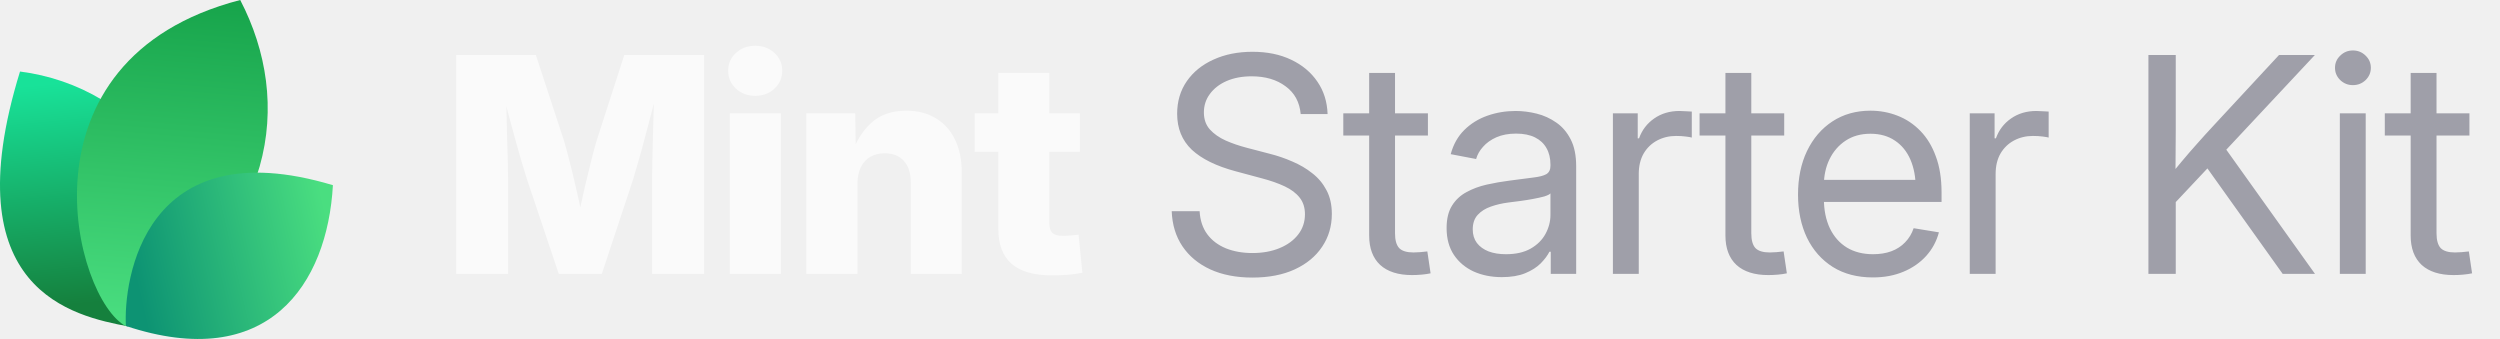
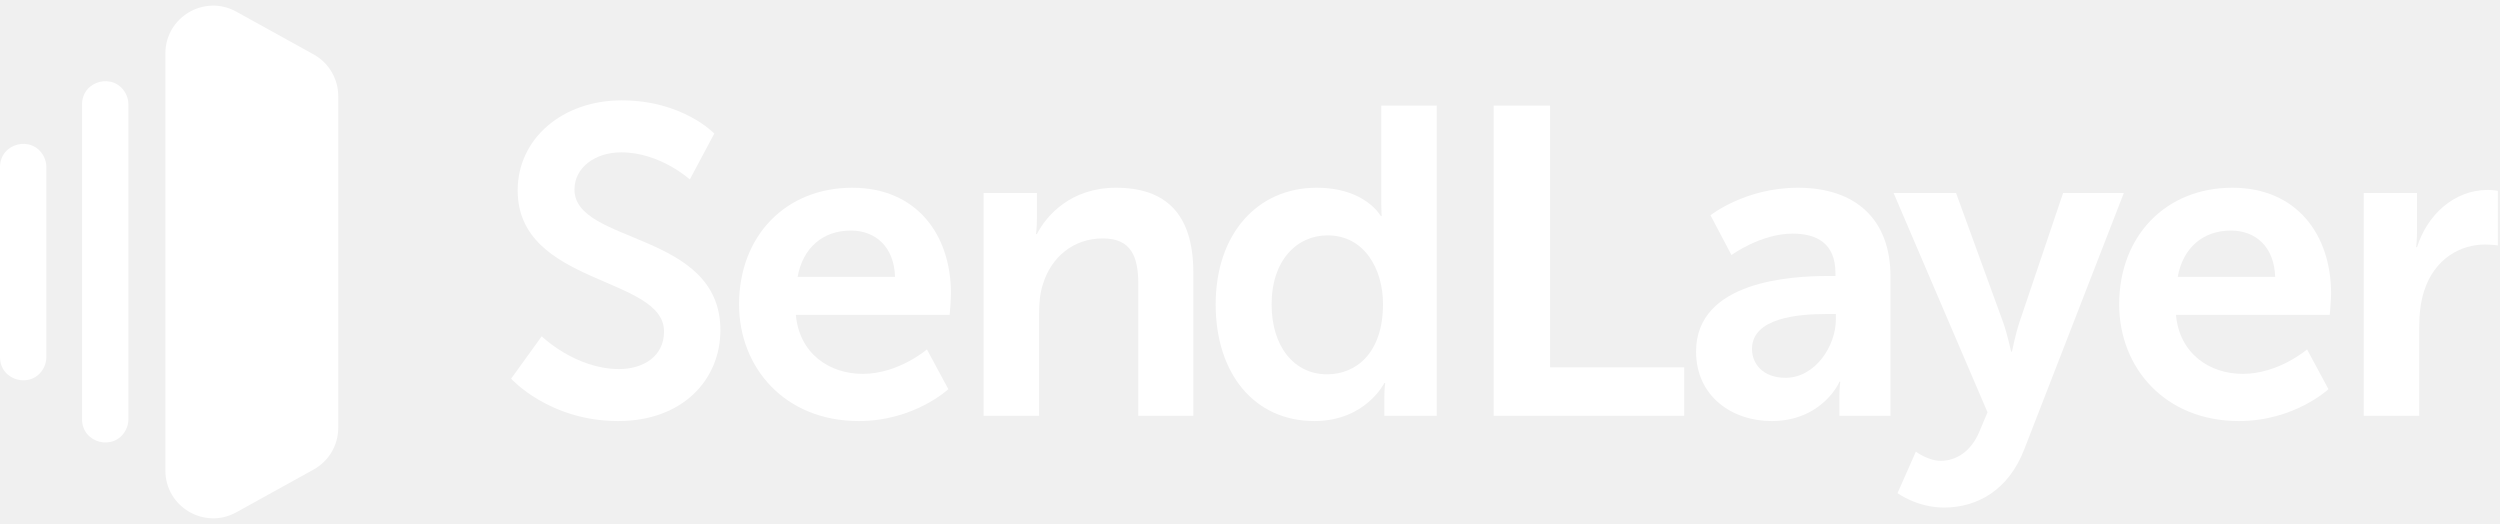
- <svg xmlns="http://www.w3.org/2000/svg" width="177" height="24" viewBox="0 0 177 24" fill="none">
-   <path d="M9.061 23.108C5.268 22.377 -3.391 20.627 1.417 5.064C9.634 6.099 16.973 14.064 9.061 23.108Z" fill="url(#paint0_linear_17557_2145)" />
-   <path d="M8.919 23.094C5.276 21.222 0.784 4.209 17.007 0C20.757 7.193 19.621 16.545 8.919 23.094Z" fill="url(#paint1_linear_17557_2145)" />
-   <path d="M8.914 23.079C8.735 19.882 10.159 9.085 23.57 13.111C23.181 20.123 18.984 26.418 8.914 23.079Z" fill="url(#paint2_linear_17557_2145)" />
-   <path d="M32.301 19.392V3.894H37.938L39.925 9.948C40.036 10.315 40.164 10.787 40.31 11.362C40.462 11.938 40.611 12.552 40.757 13.204C40.91 13.855 41.048 14.483 41.173 15.086C41.305 15.682 41.412 16.192 41.495 16.615H40.695C40.771 16.192 40.871 15.682 40.996 15.086C41.128 14.49 41.267 13.866 41.412 13.214C41.565 12.562 41.714 11.948 41.86 11.373C42.005 10.79 42.133 10.315 42.244 9.948L44.2 3.894H49.848V19.392H46.166V12.704C46.166 12.357 46.173 11.917 46.187 11.383C46.2 10.849 46.214 10.27 46.228 9.646C46.249 9.022 46.266 8.391 46.28 7.753C46.301 7.115 46.311 6.519 46.311 5.964H46.623C46.485 6.561 46.332 7.181 46.166 7.826C45.999 8.471 45.833 9.102 45.666 9.719C45.507 10.336 45.351 10.901 45.198 11.414C45.053 11.928 44.928 12.357 44.824 12.704L42.608 19.392H39.561L37.314 12.704C37.203 12.357 37.072 11.928 36.919 11.414C36.773 10.901 36.614 10.34 36.441 9.729C36.274 9.112 36.104 8.481 35.931 7.836C35.764 7.192 35.608 6.567 35.463 5.964H35.827C35.834 6.512 35.844 7.105 35.858 7.743C35.872 8.374 35.886 9.005 35.9 9.636C35.92 10.26 35.938 10.839 35.952 11.373C35.965 11.907 35.972 12.351 35.972 12.704V19.392H32.301ZM51.668 19.392V8.024H55.288V19.392H51.668ZM53.468 6.786C52.927 6.786 52.473 6.616 52.105 6.276C51.738 5.93 51.554 5.507 51.554 5.007C51.554 4.508 51.738 4.088 52.105 3.749C52.473 3.409 52.927 3.239 53.468 3.239C54.009 3.239 54.463 3.409 54.83 3.749C55.198 4.082 55.382 4.501 55.382 5.007C55.382 5.507 55.198 5.93 54.83 6.276C54.463 6.616 54.009 6.786 53.468 6.786ZM60.708 13.027V19.392H57.088V8.024H60.551L60.593 10.967H60.281C60.593 10.024 61.061 9.268 61.685 8.7C62.309 8.124 63.138 7.836 64.171 7.836C64.975 7.836 65.672 8.017 66.262 8.377C66.851 8.731 67.302 9.234 67.614 9.885C67.933 10.537 68.092 11.307 68.092 12.194V19.392H64.483V12.912C64.483 12.26 64.32 11.754 63.994 11.394C63.675 11.033 63.221 10.853 62.632 10.853C62.25 10.853 61.914 10.936 61.623 11.102C61.332 11.269 61.106 11.515 60.947 11.841C60.787 12.16 60.708 12.555 60.708 13.027ZM76.456 8.024V10.749H69.008V8.024H76.456ZM70.683 5.163H74.292V15.783C74.292 16.102 74.361 16.334 74.5 16.48C74.646 16.625 74.899 16.698 75.259 16.698C75.405 16.698 75.596 16.688 75.831 16.667C76.074 16.646 76.251 16.629 76.362 16.615L76.632 19.309C76.313 19.378 75.963 19.427 75.582 19.455C75.207 19.482 74.836 19.496 74.469 19.496C73.2 19.496 72.25 19.222 71.619 18.674C70.995 18.127 70.683 17.308 70.683 16.22V5.163Z" fill="#FAFAFA" />
-   <path d="M88.667 19.652C87.523 19.652 86.528 19.458 85.682 19.07C84.843 18.681 84.188 18.137 83.716 17.437C83.245 16.736 82.992 15.908 82.957 14.951H84.933C84.968 15.596 85.148 16.14 85.474 16.584C85.8 17.021 86.24 17.354 86.795 17.582C87.35 17.804 87.974 17.915 88.667 17.915C89.388 17.915 90.026 17.801 90.581 17.572C91.143 17.343 91.583 17.024 91.902 16.615C92.228 16.199 92.391 15.717 92.391 15.169C92.391 14.698 92.266 14.306 92.017 13.994C91.767 13.675 91.413 13.408 90.956 13.193C90.498 12.978 89.954 12.787 89.323 12.621L87.502 12.132C86.123 11.765 85.082 11.255 84.382 10.603C83.689 9.944 83.342 9.095 83.342 8.055C83.342 7.174 83.571 6.404 84.028 5.746C84.486 5.087 85.117 4.577 85.921 4.217C86.726 3.849 87.645 3.666 88.678 3.666C89.718 3.666 90.63 3.853 91.413 4.227C92.204 4.602 92.824 5.122 93.275 5.787C93.726 6.446 93.965 7.209 93.993 8.076H92.089C92.013 7.23 91.656 6.574 91.018 6.11C90.387 5.638 89.586 5.403 88.615 5.403C87.95 5.403 87.36 5.513 86.847 5.735C86.341 5.957 85.946 6.262 85.661 6.651C85.377 7.032 85.235 7.469 85.235 7.961C85.235 8.447 85.377 8.849 85.661 9.168C85.946 9.48 86.317 9.74 86.774 9.948C87.232 10.149 87.724 10.319 88.251 10.457L89.884 10.884C90.439 11.023 90.977 11.206 91.496 11.435C92.023 11.657 92.495 11.934 92.911 12.267C93.334 12.593 93.67 12.995 93.92 13.474C94.17 13.945 94.294 14.504 94.294 15.149C94.294 16.015 94.066 16.788 93.608 17.468C93.157 18.148 92.512 18.681 91.673 19.07C90.834 19.458 89.832 19.652 88.667 19.652ZM101.097 8.024V9.594H95.106V8.024H101.097ZM96.937 5.163H98.767V16.521C98.767 17 98.865 17.347 99.059 17.562C99.26 17.77 99.6 17.874 100.078 17.874C100.21 17.874 100.366 17.867 100.546 17.853C100.733 17.832 100.903 17.815 101.056 17.801L101.285 19.351C101.097 19.392 100.886 19.423 100.65 19.444C100.414 19.465 100.189 19.475 99.974 19.475C98.996 19.475 98.244 19.236 97.717 18.758C97.197 18.272 96.937 17.579 96.937 16.677V5.163ZM106.33 19.621C105.595 19.621 104.932 19.489 104.343 19.226C103.754 18.955 103.285 18.564 102.939 18.05C102.592 17.53 102.419 16.896 102.419 16.147C102.419 15.495 102.547 14.965 102.804 14.556C103.06 14.146 103.403 13.828 103.833 13.599C104.263 13.363 104.742 13.186 105.269 13.068C105.796 12.95 106.333 12.857 106.881 12.787C107.574 12.69 108.132 12.617 108.555 12.569C108.978 12.52 109.287 12.441 109.481 12.33C109.675 12.212 109.772 12.014 109.772 11.737V11.654C109.772 11.203 109.679 10.815 109.492 10.489C109.311 10.163 109.041 9.91 108.68 9.729C108.32 9.549 107.872 9.459 107.338 9.459C106.805 9.459 106.34 9.546 105.945 9.719C105.556 9.892 105.241 10.118 104.998 10.395C104.755 10.665 104.593 10.953 104.509 11.258L102.71 10.915C102.897 10.222 103.22 9.65 103.677 9.199C104.135 8.748 104.679 8.412 105.31 8.19C105.941 7.968 106.607 7.857 107.307 7.857C107.8 7.857 108.295 7.92 108.795 8.044C109.301 8.169 109.765 8.381 110.188 8.679C110.611 8.97 110.951 9.369 111.208 9.875C111.464 10.374 111.593 11.005 111.593 11.768V19.392H109.793V17.822H109.7C109.568 18.085 109.363 18.359 109.086 18.643C108.809 18.921 108.444 19.153 107.994 19.34C107.543 19.527 106.988 19.621 106.33 19.621ZM106.621 17.998C107.321 17.998 107.904 17.867 108.368 17.603C108.84 17.333 109.19 16.986 109.419 16.563C109.654 16.133 109.772 15.682 109.772 15.211V13.692C109.703 13.769 109.554 13.841 109.325 13.911C109.096 13.973 108.829 14.032 108.524 14.088C108.226 14.143 107.921 14.192 107.609 14.233C107.304 14.275 107.033 14.309 106.798 14.337C106.354 14.393 105.938 14.49 105.549 14.628C105.168 14.76 104.86 14.954 104.624 15.211C104.388 15.467 104.27 15.811 104.27 16.241C104.27 16.615 104.367 16.934 104.561 17.198C104.762 17.461 105.04 17.662 105.393 17.801C105.747 17.933 106.156 17.998 106.621 17.998ZM114.193 19.392V8.024H115.951V9.792H116.045C116.253 9.209 116.61 8.741 117.116 8.388C117.622 8.034 118.219 7.857 118.905 7.857C119.058 7.857 119.217 7.864 119.384 7.878C119.55 7.885 119.682 7.892 119.779 7.899V9.74C119.716 9.719 119.578 9.695 119.363 9.667C119.155 9.639 118.922 9.625 118.666 9.625C118.174 9.625 117.726 9.733 117.324 9.948C116.922 10.163 116.603 10.471 116.367 10.874C116.138 11.276 116.024 11.758 116.024 12.319V19.392H114.193ZM126.322 8.024V9.594H120.33V8.024H126.322ZM122.161 5.163H123.992V16.521C123.992 17 124.089 17.347 124.283 17.562C124.484 17.77 124.824 17.874 125.302 17.874C125.434 17.874 125.59 17.867 125.77 17.853C125.958 17.832 126.127 17.815 126.28 17.801L126.509 19.351C126.322 19.392 126.11 19.423 125.874 19.444C125.639 19.465 125.413 19.475 125.198 19.475C124.221 19.475 123.468 19.236 122.941 18.758C122.421 18.272 122.161 17.579 122.161 16.677V5.163ZM132.604 19.642C131.502 19.642 130.555 19.396 129.765 18.903C128.974 18.404 128.364 17.714 127.934 16.834C127.511 15.946 127.3 14.927 127.3 13.775C127.3 12.611 127.511 11.584 127.934 10.697C128.364 9.802 128.964 9.102 129.734 8.596C130.51 8.089 131.408 7.836 132.428 7.836C133.1 7.836 133.738 7.954 134.341 8.19C134.952 8.426 135.489 8.783 135.954 9.261C136.425 9.74 136.793 10.343 137.056 11.071C137.327 11.792 137.462 12.645 137.462 13.63V14.296H128.433V12.735H136.463L135.631 13.297C135.631 12.541 135.506 11.876 135.257 11.3C135.007 10.725 134.643 10.277 134.165 9.958C133.686 9.632 133.107 9.469 132.428 9.469C131.748 9.469 131.162 9.632 130.67 9.958C130.177 10.284 129.796 10.725 129.526 11.279C129.262 11.827 129.13 12.441 129.13 13.12V14.046C129.13 14.864 129.273 15.572 129.557 16.168C129.841 16.757 130.243 17.211 130.763 17.53C131.283 17.842 131.901 17.998 132.615 17.998C133.093 17.998 133.523 17.929 133.905 17.79C134.293 17.645 134.619 17.433 134.882 17.156C135.153 16.879 135.354 16.546 135.486 16.157L137.275 16.449C137.108 17.08 136.81 17.634 136.38 18.113C135.95 18.591 135.413 18.966 134.768 19.236C134.123 19.507 133.402 19.642 132.604 19.642ZM139.459 19.392V8.024H141.217V9.792H141.311C141.519 9.209 141.876 8.741 142.382 8.388C142.888 8.034 143.485 7.857 144.171 7.857C144.324 7.857 144.483 7.864 144.649 7.878C144.816 7.885 144.948 7.892 145.045 7.899V9.74C144.982 9.719 144.844 9.695 144.629 9.667C144.421 9.639 144.188 9.625 143.932 9.625C143.439 9.625 142.992 9.733 142.59 9.948C142.188 10.163 141.869 10.471 141.633 10.874C141.404 11.276 141.29 11.758 141.29 12.319V19.392H139.459ZM153.429 14.961V12.715C153.783 12.257 154.136 11.82 154.49 11.404C154.844 10.981 155.204 10.565 155.572 10.156C155.939 9.74 156.314 9.327 156.695 8.918L161.355 3.894H163.893L157.277 10.967H157.184L153.429 14.961ZM152.108 19.392V3.894H154.043V9.241L154.022 12.559L154.043 13.505V19.392H152.108ZM161.615 19.392L155.967 11.477L157.173 9.969L163.903 19.392H161.615ZM165.661 19.392V8.024H167.492V19.392H165.661ZM166.587 6.027C166.24 6.027 165.942 5.909 165.692 5.673C165.443 5.43 165.318 5.139 165.318 4.799C165.318 4.459 165.443 4.172 165.692 3.936C165.942 3.693 166.24 3.572 166.587 3.572C166.934 3.572 167.232 3.693 167.482 3.936C167.731 4.172 167.856 4.459 167.856 4.799C167.856 5.139 167.731 5.43 167.482 5.673C167.232 5.909 166.934 6.027 166.587 6.027ZM174.836 8.024V9.594H168.844V8.024H174.836ZM170.675 5.163H172.506V16.521C172.506 17 172.603 17.347 172.797 17.562C172.998 17.77 173.338 17.874 173.816 17.874C173.948 17.874 174.104 17.867 174.284 17.853C174.472 17.832 174.641 17.815 174.794 17.801L175.023 19.351C174.836 19.392 174.624 19.423 174.388 19.444C174.153 19.465 173.927 19.475 173.712 19.475C172.735 19.475 171.982 19.236 171.455 18.758C170.935 18.272 170.675 17.579 170.675 16.677V5.163Z" fill="#9F9FA9" />
-   <defs>
-     <linearGradient id="paint0_linear_17557_2145" x1="3.776" y1="5.916" x2="5.232" y2="21.559" gradientUnits="userSpaceOnUse">
-       <stop stop-color="#18E299" />
-       <stop offset="1" stop-color="#15803D" />
-     </linearGradient>
-     <linearGradient id="paint1_linear_17557_2145" x1="12.171" y1="-0.718" x2="10.19" y2="22.983" gradientUnits="userSpaceOnUse">
-       <stop stop-color="#16A34A" />
-       <stop offset="1" stop-color="#4ADE80" />
-     </linearGradient>
-     <linearGradient id="paint2_linear_17557_2145" x1="23.133" y1="15.353" x2="9.338" y2="18.52" gradientUnits="userSpaceOnUse">
-       <stop stop-color="#4ADE80" />
-       <stop offset="1" stop-color="#0D9373" />
-     </linearGradient>
-   </defs>
+ <svg xmlns="http://www.w3.org/2000/svg" width="334" height="70" viewBox="0 0 334 70" fill="none">
+   <path d="M68.286 50.591C68.286 50.591 73.364 56.253 82.587 56.253C91.226 56.253 96.246 50.707 96.246 44.111C96.246 30.861 76.749 32.671 76.749 25.316C76.749 22.397 79.493 20.354 82.995 20.354C88.19 20.354 92.16 23.973 92.16 23.973L95.428 17.844C95.428 17.844 91.226 13.408 83.054 13.408C75.115 13.408 69.161 18.545 69.161 25.433C69.161 38.157 88.716 36.873 88.716 44.287C88.716 47.672 85.856 49.306 82.703 49.306C76.866 49.306 72.372 44.929 72.372 44.929L68.286 50.591Z" fill="white" />
+   <path d="M98.739 40.667C98.739 49.131 104.868 56.253 114.733 56.253C122.146 56.253 126.699 51.992 126.699 51.992L123.839 46.68C123.839 46.68 120.044 49.949 115.258 49.949C110.822 49.949 106.794 47.264 106.327 42.068H126.874C126.874 42.068 127.049 40.084 127.049 39.208C127.049 31.328 122.438 25.082 113.857 25.082C104.985 25.082 98.739 31.503 98.739 40.667ZM106.561 36.99C107.261 33.138 109.888 30.803 113.682 30.803C116.951 30.803 119.461 32.962 119.577 36.99H106.561Z" fill="white" />
+   <path d="M131.41 55.552H138.823V41.893C138.823 40.492 138.94 39.15 139.349 37.924C140.458 34.363 143.376 31.853 147.345 31.853C151.14 31.853 152.074 34.305 152.074 37.924V55.552H159.428V36.406C159.428 28.526 155.693 25.082 149.097 25.082C143.084 25.082 139.816 28.76 138.531 31.27H138.415C138.415 31.27 138.531 30.336 138.531 29.227V25.783H131.41V55.552Z" fill="white" />
+   <path d="M162.414 40.667C162.414 49.89 167.551 56.253 175.606 56.253C182.436 56.253 184.945 51.174 184.945 51.174H185.062C185.062 51.174 184.945 51.992 184.945 53.101V55.552H191.95V14.108H184.537V27.184C184.537 28.118 184.595 28.876 184.595 28.876H184.479C184.479 28.876 182.436 25.082 175.898 25.082C168.018 25.082 162.414 31.211 162.414 40.667ZM169.886 40.667C169.886 34.772 173.271 31.445 177.357 31.445C182.319 31.445 184.77 35.998 184.77 40.609C184.77 47.205 181.151 50.007 177.299 50.007C172.921 50.007 169.886 46.33 169.886 40.667Z" fill="white" />
+   <path d="M199.558 55.552H225.008V49.073H207.087V14.108H199.558V55.552Z" fill="white" />
+   <path d="M226.595 46.972C226.595 52.926 231.381 56.253 236.693 56.253C243.464 56.253 245.799 50.999 245.741 50.999H245.858C245.858 50.999 245.741 51.933 245.741 53.101V55.552H252.57V36.932C252.57 29.402 248.017 25.082 240.196 25.082C233.133 25.082 228.521 28.76 228.521 28.76L231.323 34.072C231.323 34.072 235.234 31.211 239.495 31.211C242.764 31.211 245.215 32.554 245.215 36.465V36.873H244.223C239.378 36.873 226.595 37.515 226.595 46.972ZM234.067 46.621C234.067 42.477 240.196 41.952 243.99 41.952H245.274V42.652C245.274 46.271 242.472 50.474 238.561 50.474C235.526 50.474 234.067 48.606 234.067 46.621Z" fill="white" />
+   <path d="M253.507 65.884C253.507 65.884 256.134 67.81 259.694 67.81C264.189 67.81 268.333 65.475 270.435 60.047L283.744 25.783H275.63L269.793 43.061C269.267 44.637 268.8 46.972 268.8 46.972H268.684C268.684 46.972 268.158 44.52 267.575 42.944L261.329 25.783H252.982L265.532 55.085L264.423 57.712C263.314 60.339 261.329 61.565 259.286 61.565C257.593 61.565 255.959 60.339 255.959 60.339L253.507 65.884Z" fill="white" />
+   <path d="M283.122 40.667C283.122 49.131 289.251 56.253 299.116 56.253C306.529 56.253 311.082 51.992 311.082 51.992L308.222 46.68C308.222 46.68 304.428 49.949 299.641 49.949C295.205 49.949 291.177 47.264 290.71 42.068H311.257C311.257 42.068 311.432 40.084 311.432 39.208C311.432 31.328 306.821 25.082 298.24 25.082C289.368 25.082 283.122 31.503 283.122 40.667ZM290.944 36.99C291.644 33.138 294.271 30.803 298.065 30.803C301.334 30.803 303.844 32.962 303.961 36.99H290.944Z" fill="white" />
+   <path d="M315.793 55.552H323.207V43.761C323.207 42.01 323.382 40.376 323.849 38.916C325.25 34.48 328.81 32.671 331.962 32.671C332.955 32.671 333.713 32.787 333.713 32.787V25.491C333.713 25.491 333.071 25.374 332.371 25.374C327.818 25.374 324.257 28.76 322.915 33.021H322.798C322.798 33.021 322.915 32.029 322.915 30.919V25.783H315.793V55.552Z" fill="white" />
+   <path d="M41.895 7.266C43.929 8.39 45.191 10.53 45.191 12.853L45.191 57.147C45.191 59.47 43.929 61.61 41.895 62.734L31.569 68.444C27.313 70.796 22.095 67.718 22.095 62.856L22.095 7.144C22.095 2.282 27.313 -0.796 31.569 1.556L41.895 7.266Z" fill="white" />
+   <path d="M16.784 12.48C17.027 12.931 17.155 13.436 17.155 13.949V56.014C17.155 56.526 17.027 57.031 16.784 57.483C15.258 60.314 10.961 59.23 10.961 56.014L10.961 13.949C10.961 10.732 15.258 9.648 16.784 12.48Z" fill="white" />
+   <path d="M5.823 20.853C6.066 21.304 6.193 21.809 6.193 22.322L6.193 47.71C6.193 48.223 6.066 48.728 5.823 49.179C4.297 52.011 -1.40603e-07 50.927 0 47.71L1.27309e-06 22.322C1.41369e-06 19.105 4.297 18.021 5.823 20.853Z" fill="white" />
</svg>
